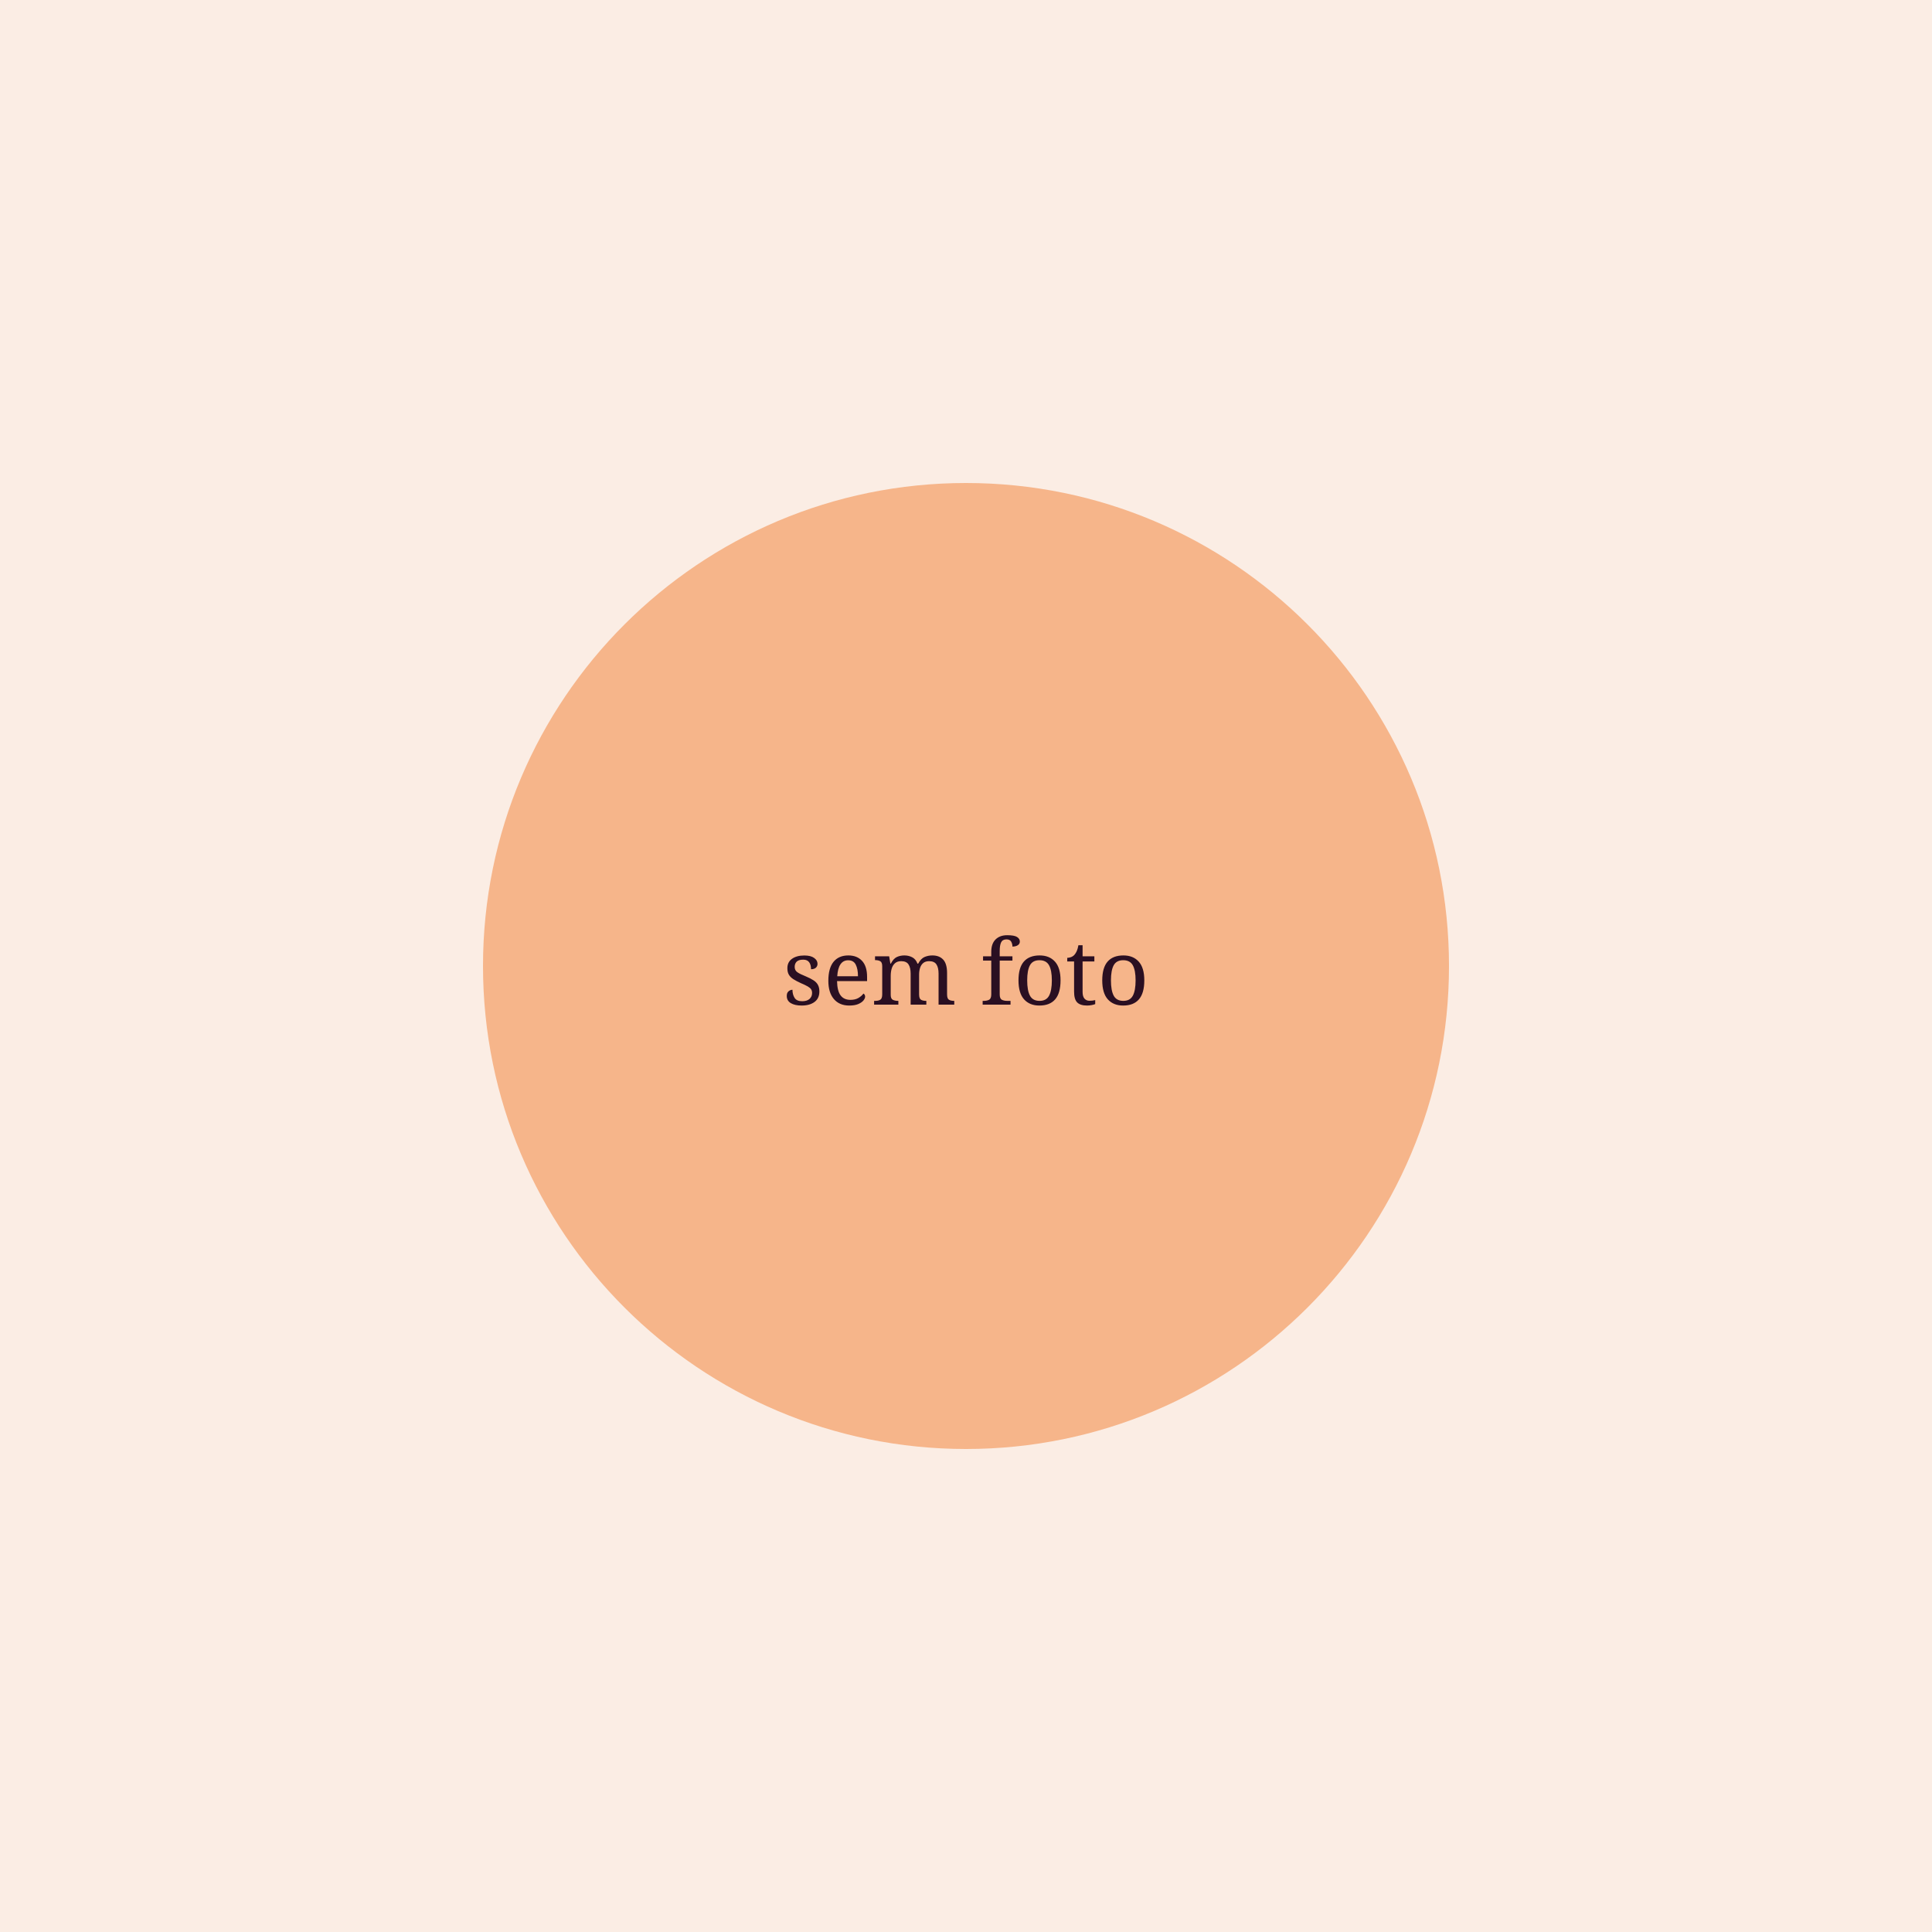
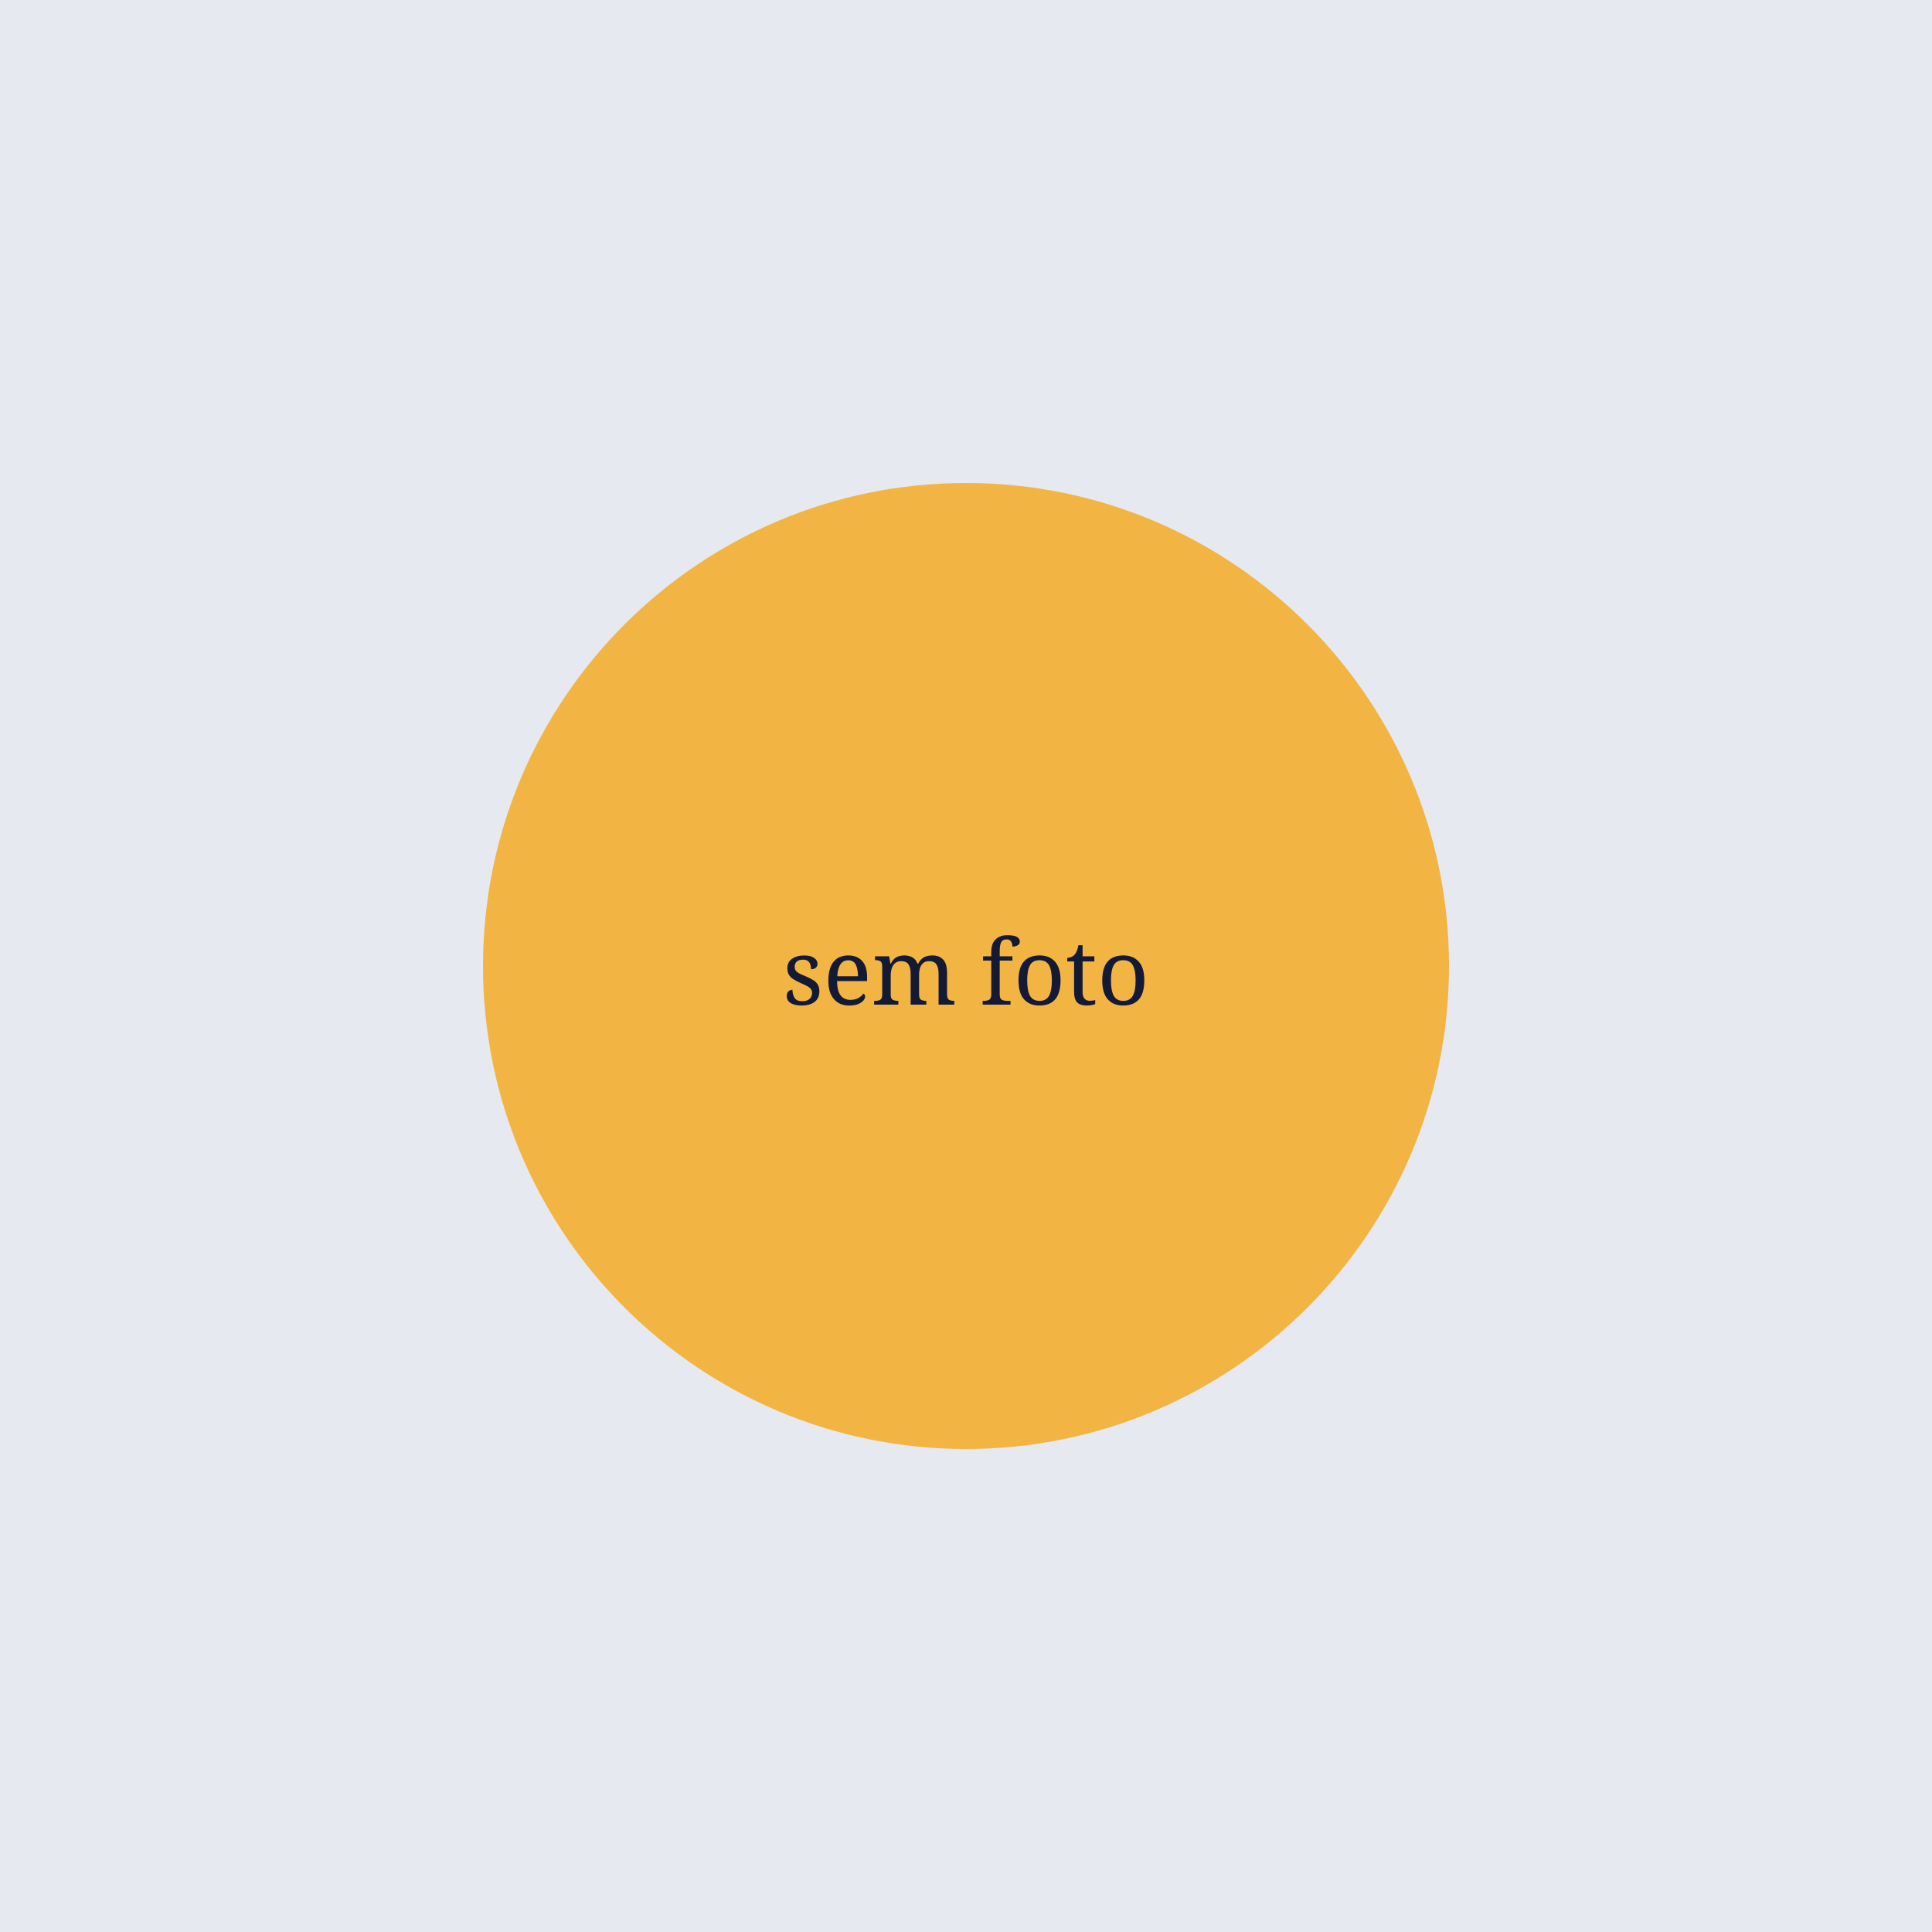
<svg xmlns="http://www.w3.org/2000/svg" viewBox="0 0 600 600">
-   <rect width="600" height="600" fill="#FBEDE4" />
-   <circle cx="300" cy="300" r="150" fill="#F6B58A" />
-   <text x="300" y="312" text-anchor="middle" font-family="Georgia, serif" font-size="28" fill="#2A0F22">sem foto</text>
+   <rect width="600" height="600" fill="#E7E9F1" />
+   <circle cx="300" cy="300" r="150" fill="#F2B544" />
+   <text x="300" y="312" text-anchor="middle" font-family="Georgia, serif" font-size="28" fill="#141A33">sem foto</text>
</svg>
